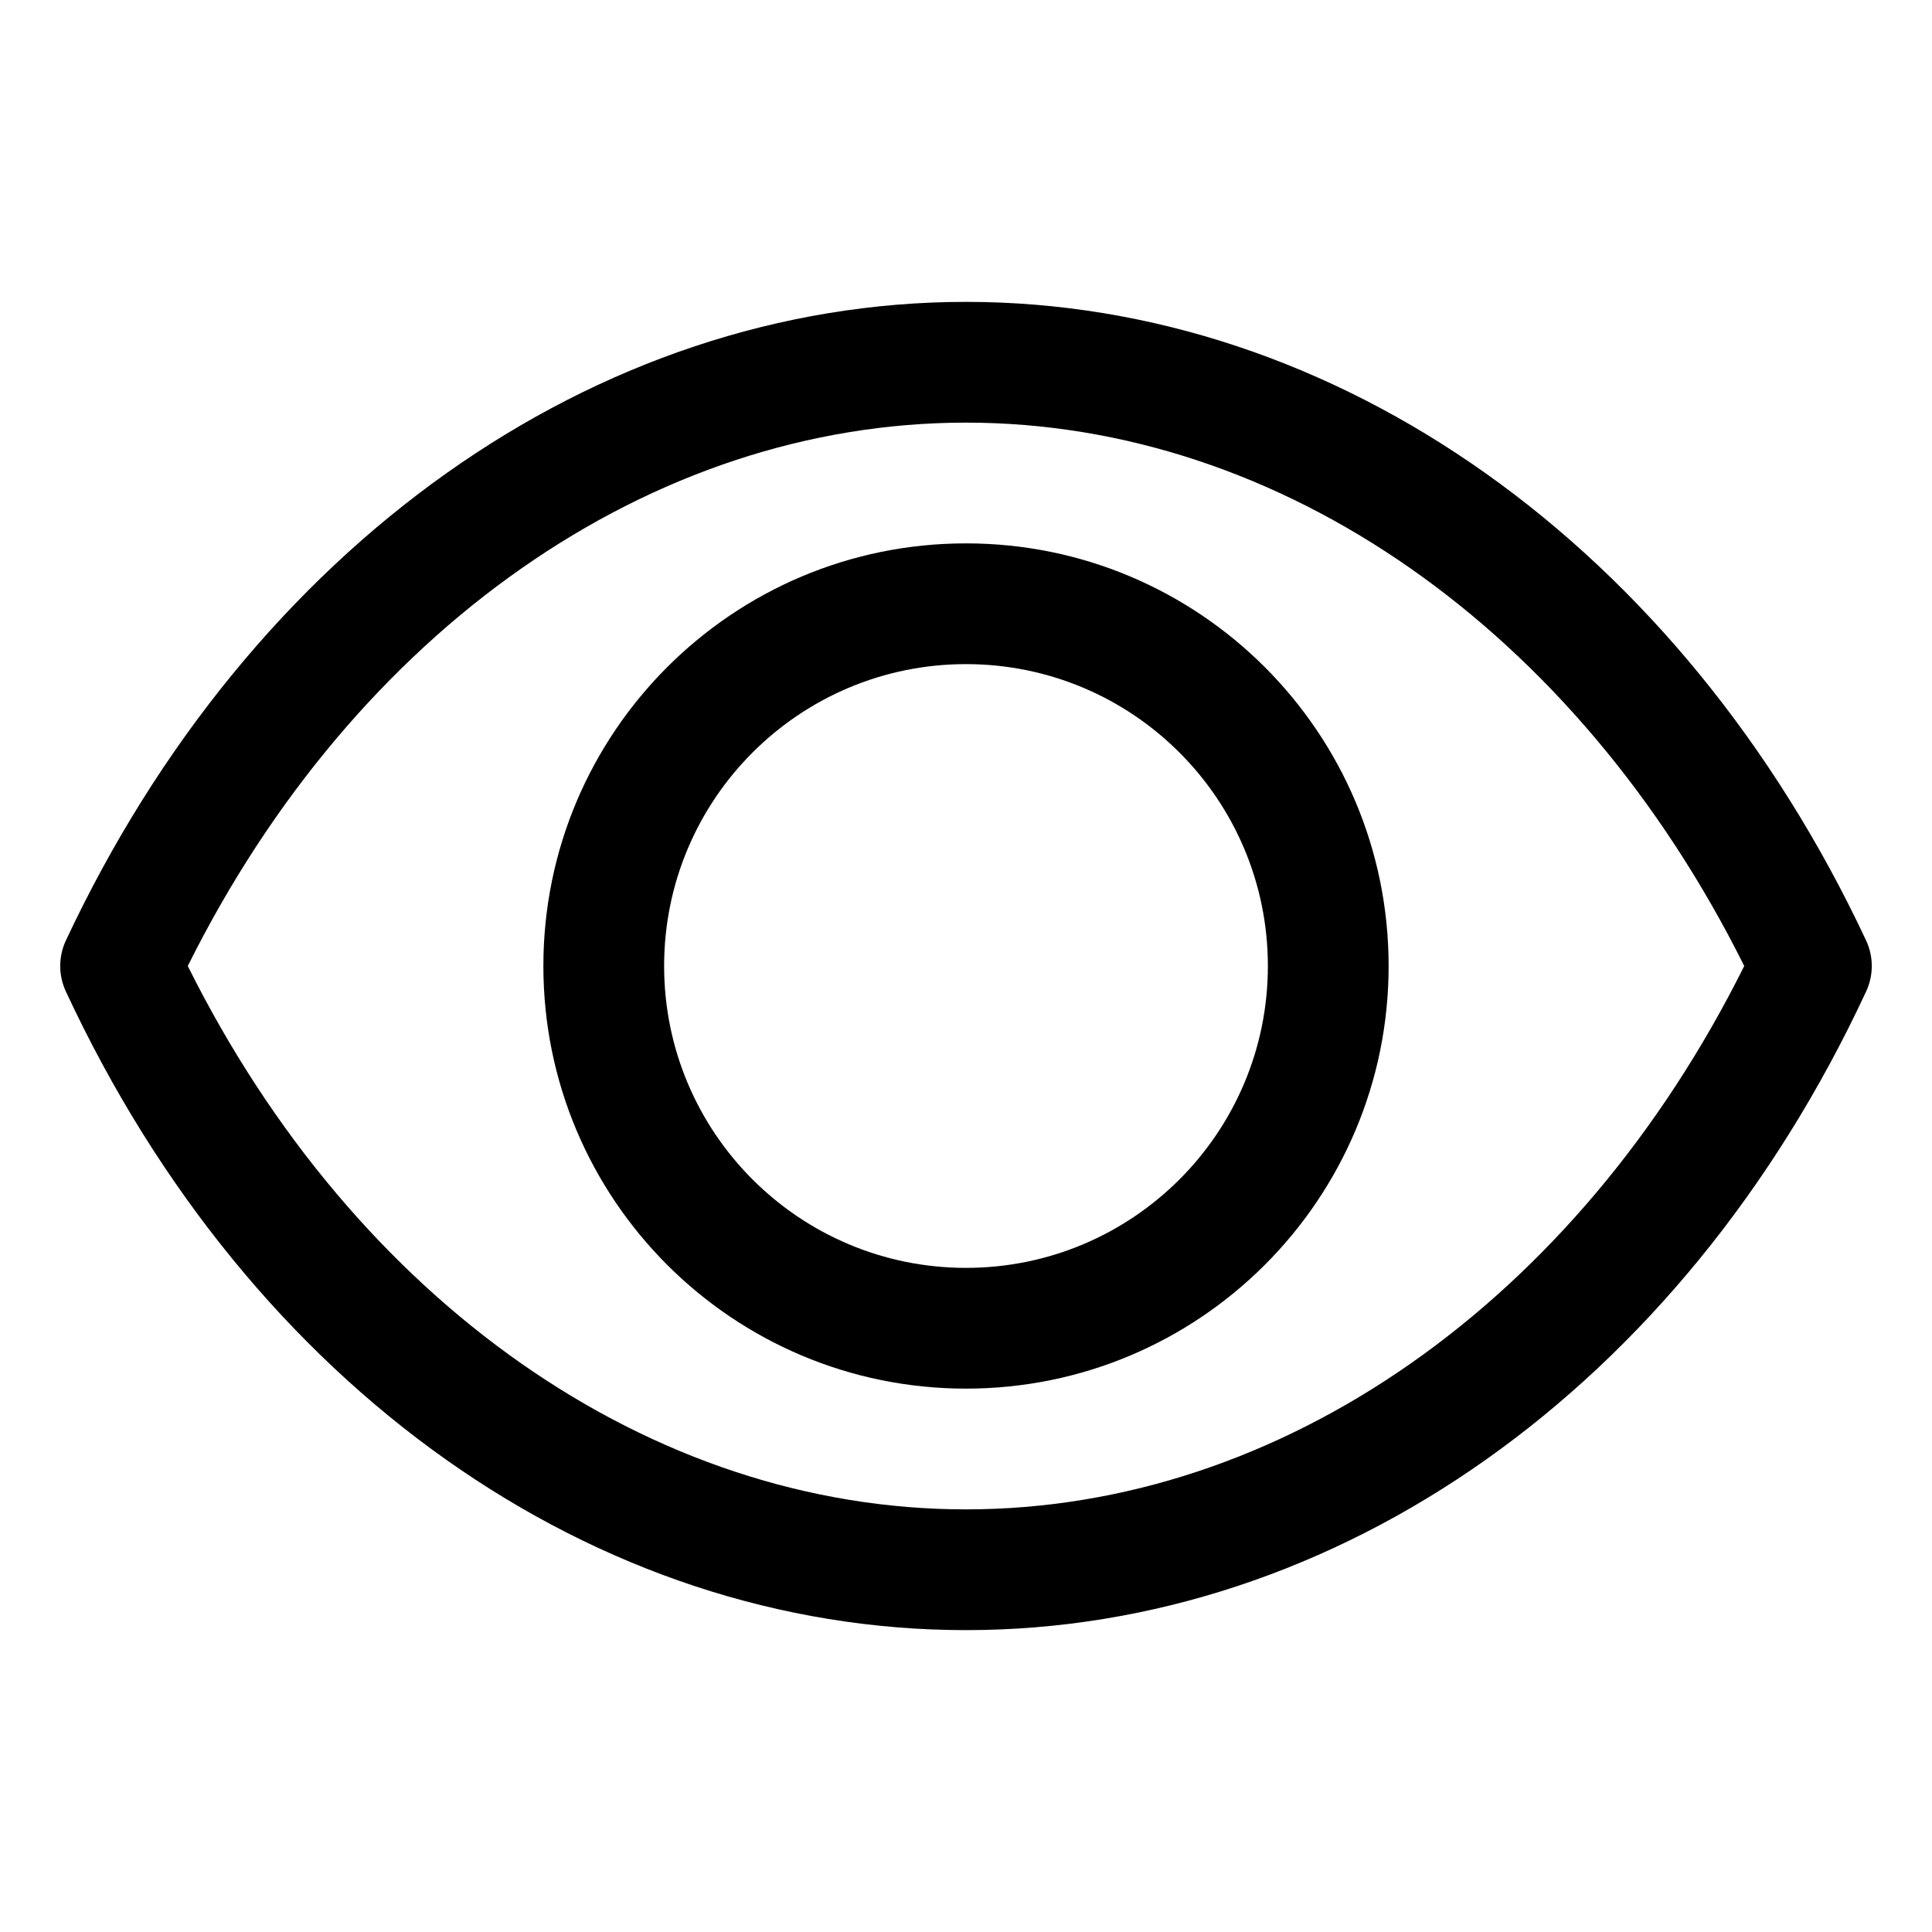
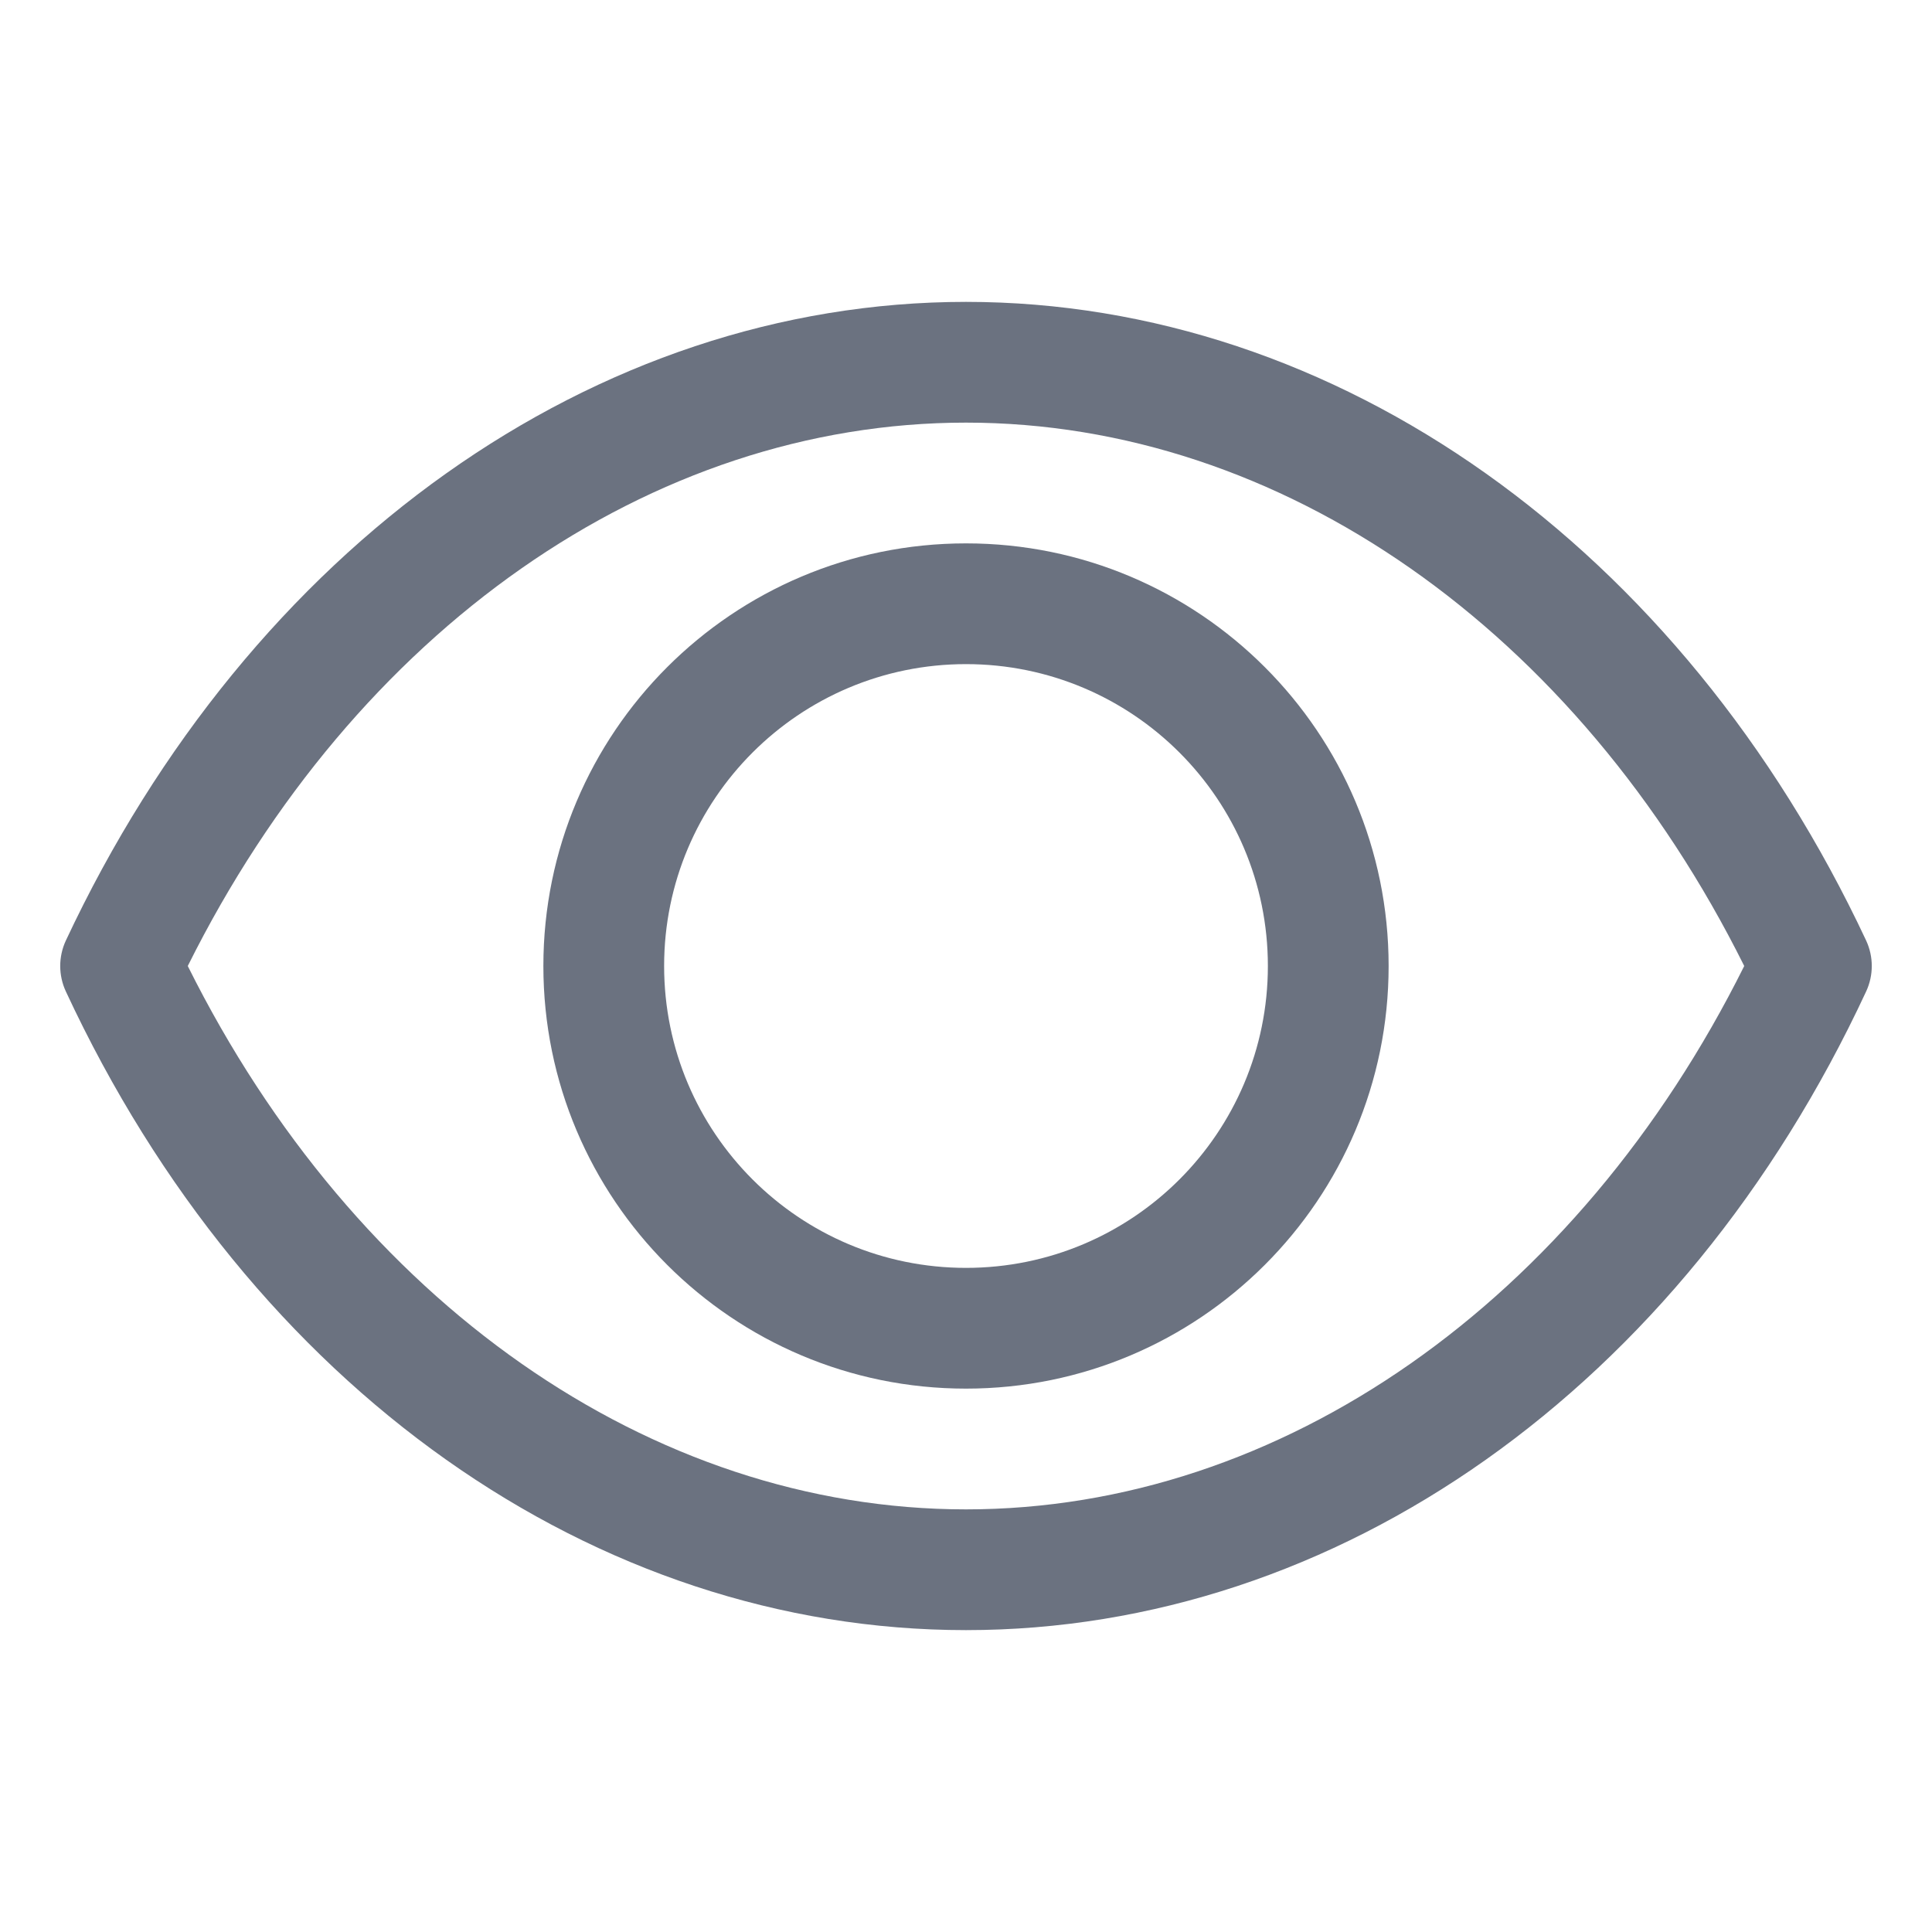
- <svg xmlns="http://www.w3.org/2000/svg" id="Object" height="512" viewBox="0 0 32 32" width="512">
+ <svg xmlns="http://www.w3.org/2000/svg" viewBox="0 0 32 32" fill="#6b7280" aria-hidden="true">
  <path d="m30.91 15.58c-3.06-6.53-8.77-10.58-14.91-10.58s-11.85 4.05-14.91 10.58a1 1 0 0 0 0 .84c3.06 6.58 8.77 10.58 14.91 10.58s11.85-4 14.91-10.58a1 1 0 0 0 0-.84zm-14.91 9.42c-5.22 0-10.12-3.44-12.89-9 2.77-5.56 7.67-9 12.89-9s10.12 3.44 12.89 9c-2.77 5.56-7.67 9-12.89 9z" />
  <path d="m16 9a7 7 0 1 0 7 7 7 7 0 0 0 -7-7zm0 12a5 5 0 1 1 5-5 5 5 0 0 1 -5 5z" />
</svg>
